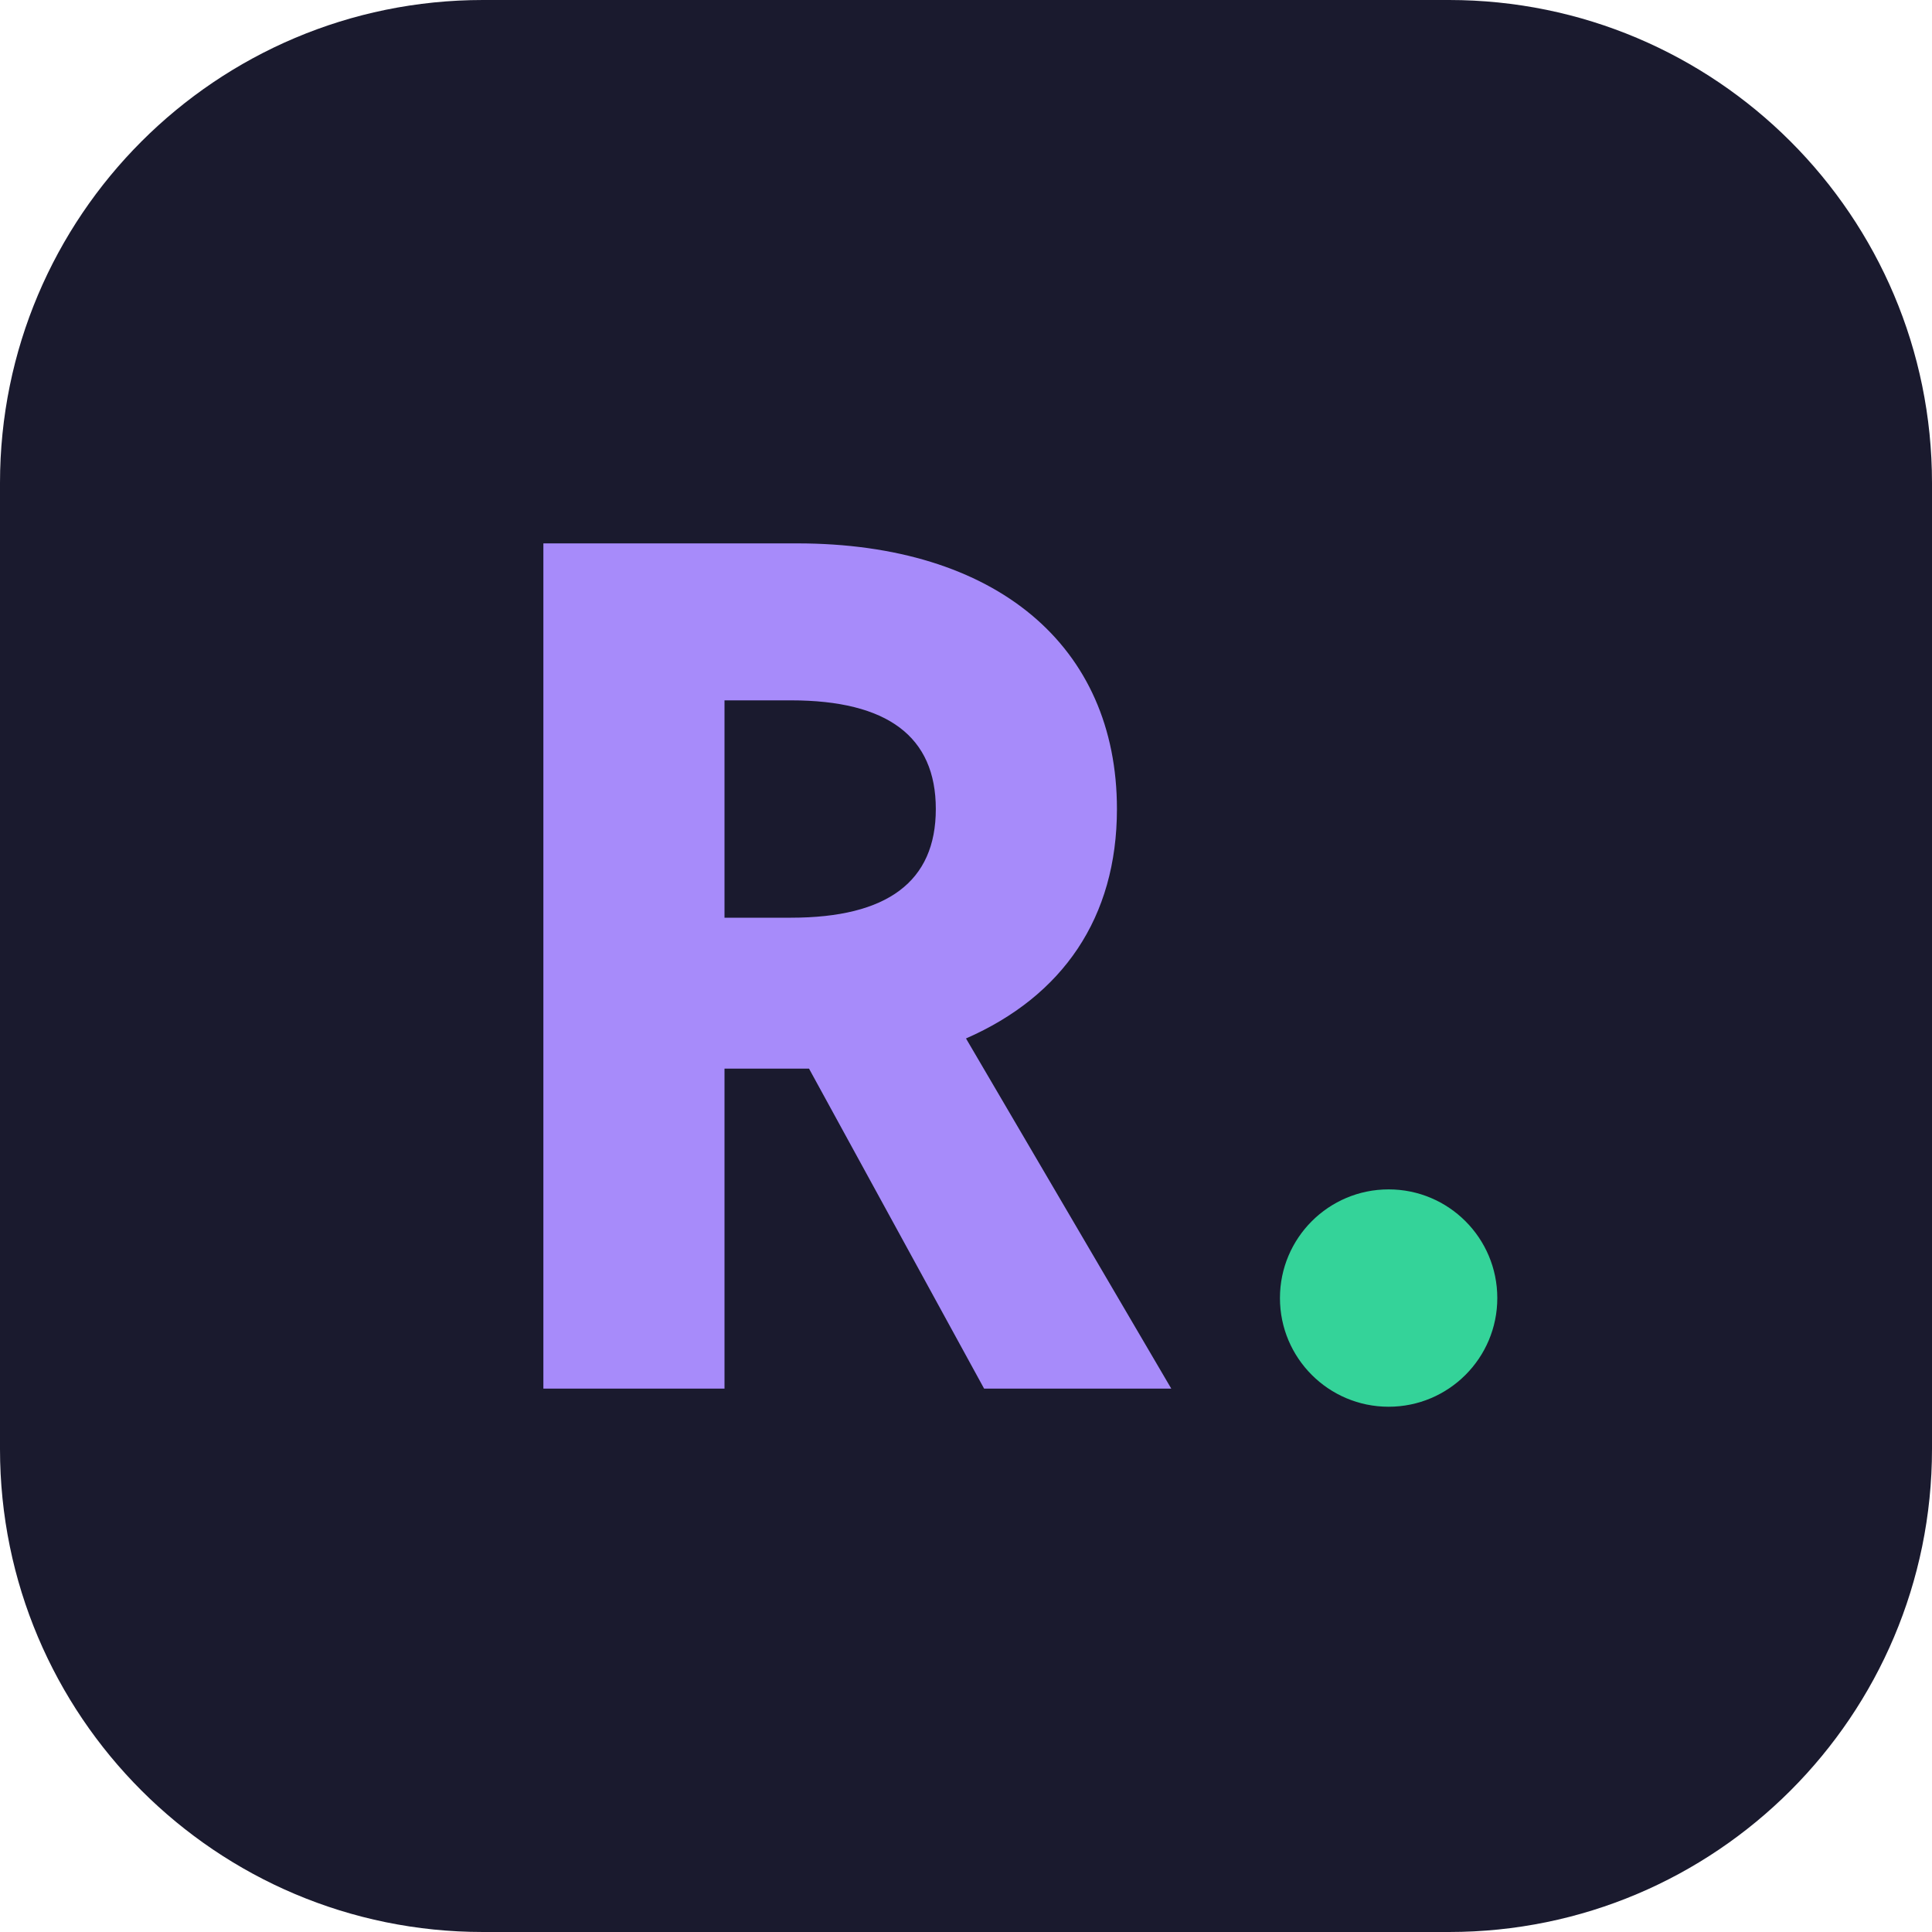
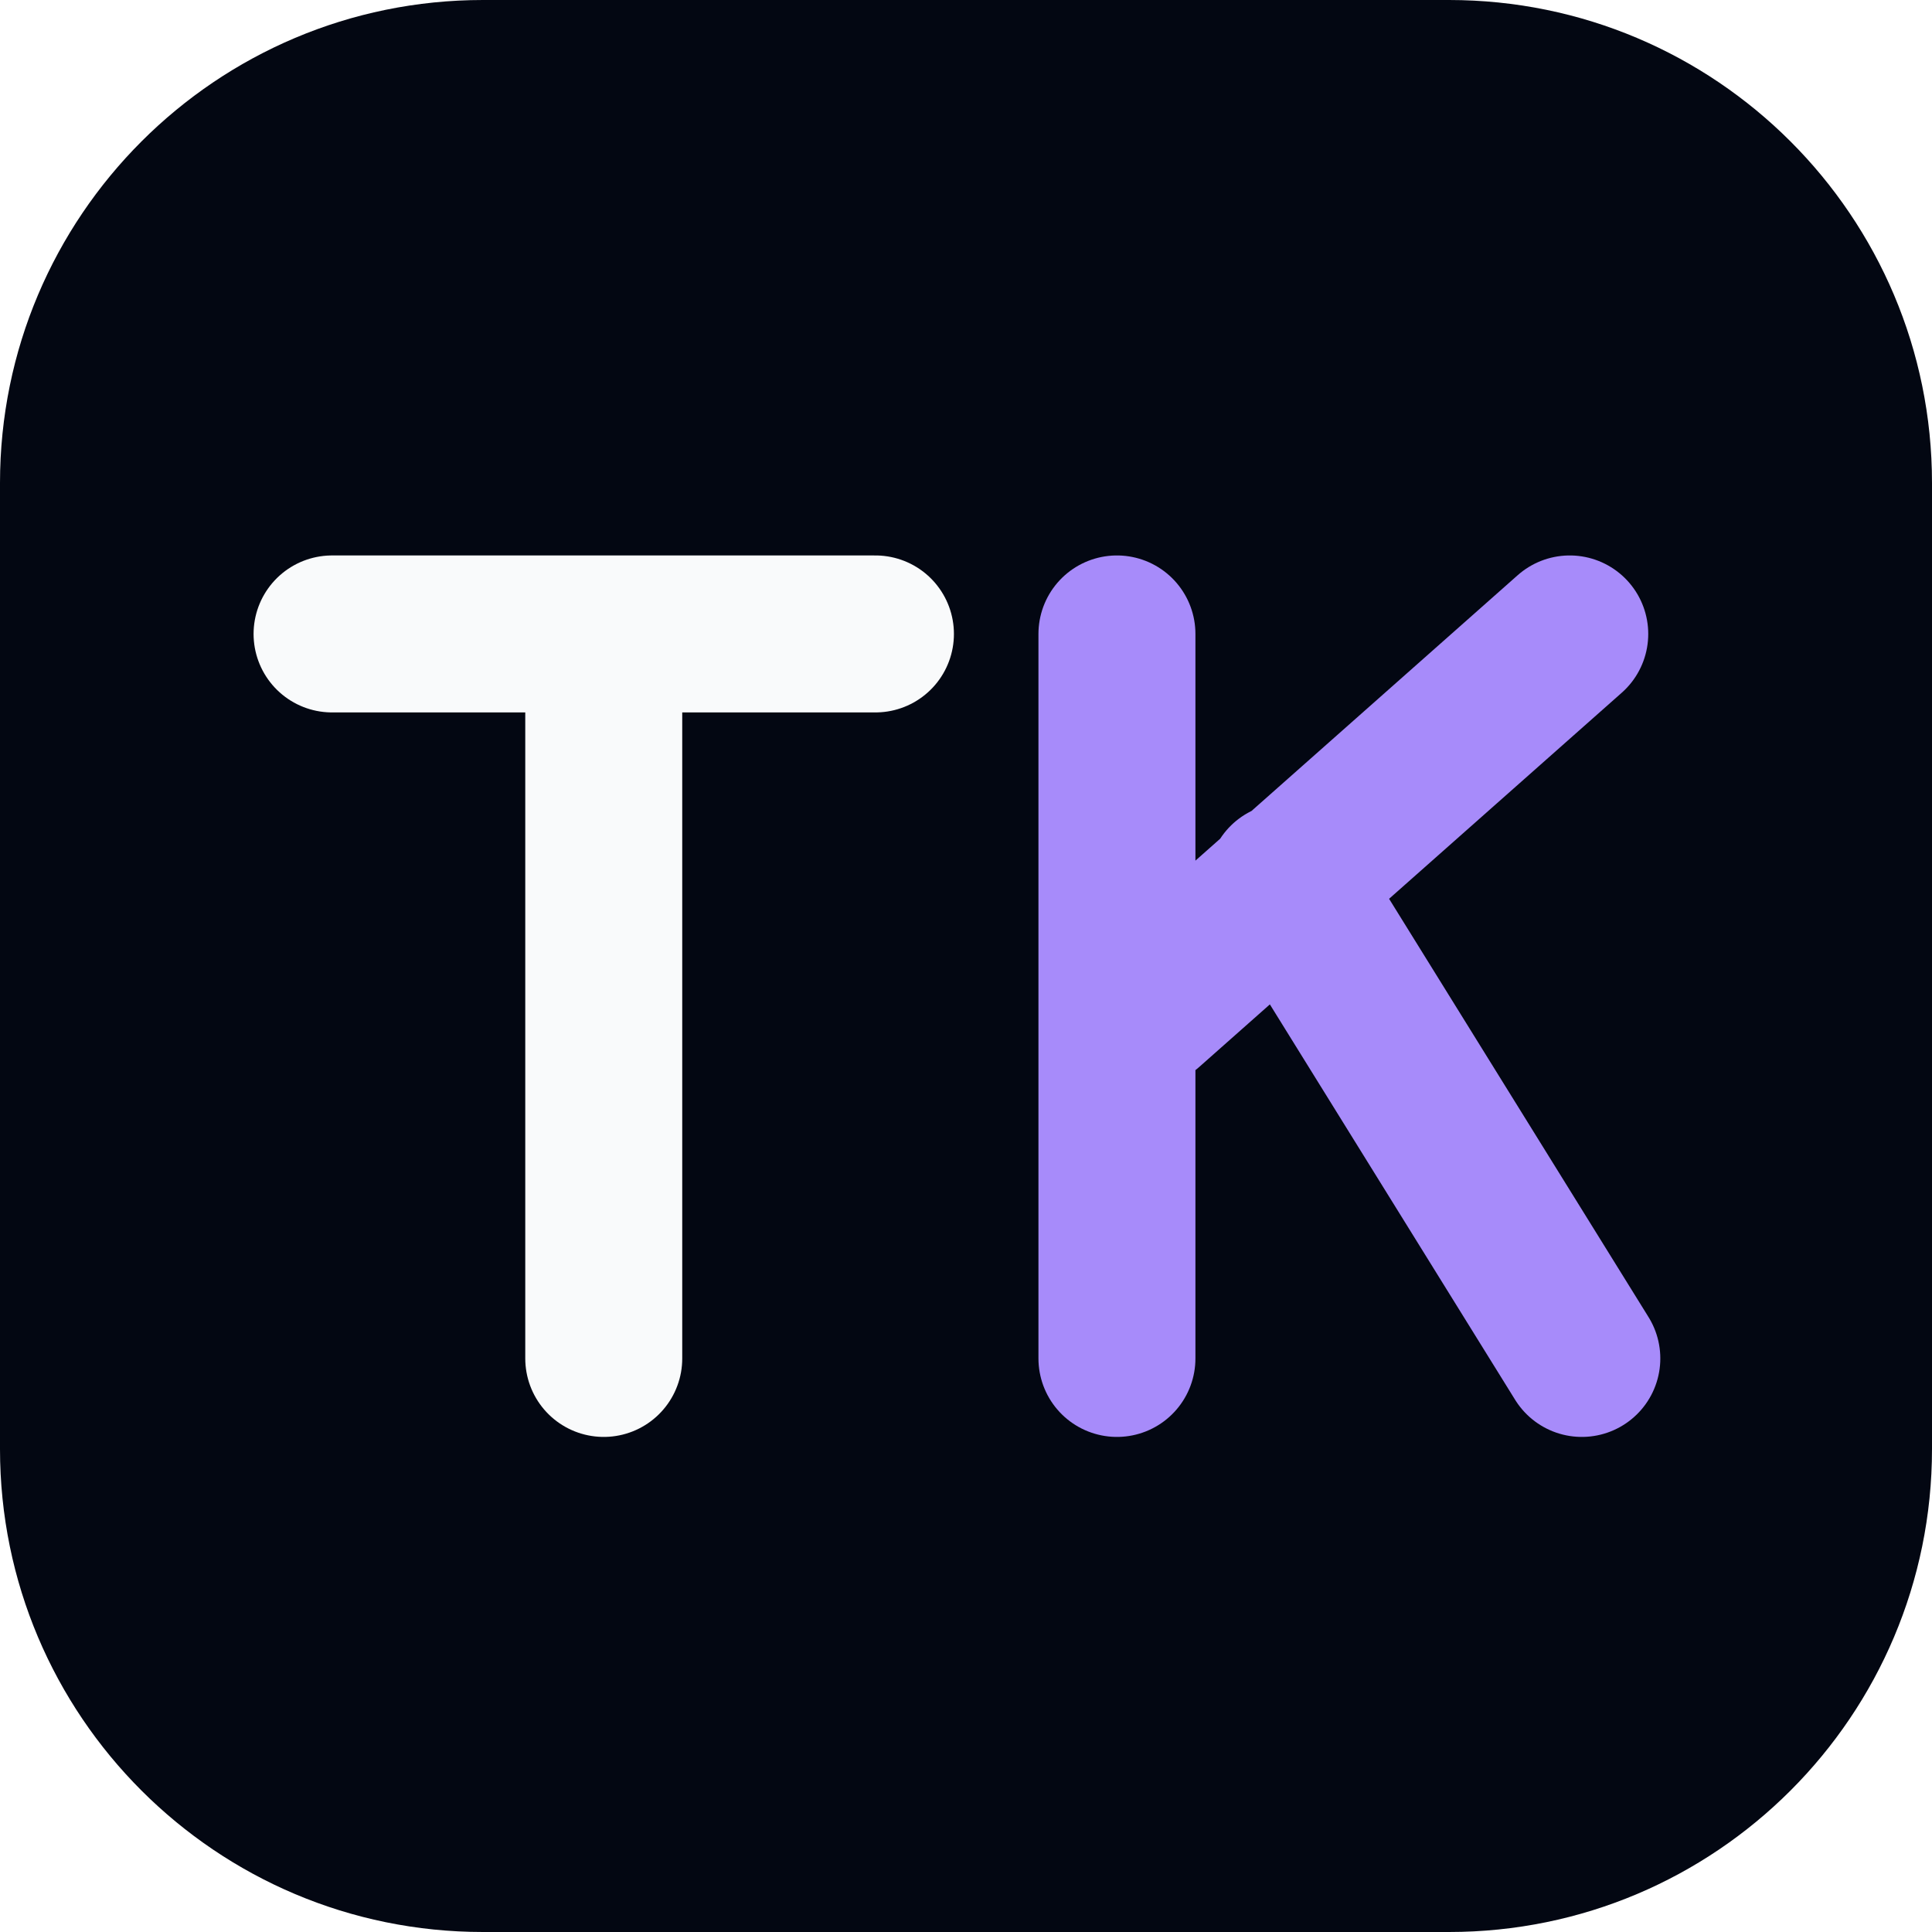
<svg xmlns="http://www.w3.org/2000/svg" viewBox="0 0 32 32">
-   <rect width="32" height="32" rx="8" fill="#1a1a2e" />
-   <path d="M9 23V9h4.2c3.3 0 5.3 1.7 5.3 4.4 0 1.8-.9 3.1-2.5 3.8L19.4 23h-3.1l-2.9-5.3H12V23zm3-7.8h1.1c1.6 0 2.4-.6 2.4-1.8s-.8-1.8-2.4-1.8H12z" fill="#a78bfa" />
-   <circle cx="23" cy="21.5" r="1.8" fill="#34d399" />
+   <rect width="32" height="32" rx="8" fill="#030712" />
+   <path d="M5.5 10.5h9M10 10.5v12" fill="none" stroke="#f9fafb" stroke-width="2.6" stroke-linecap="round" />
+   <path d="M18.5 10.5v12M26 10.5l-7 6.2M21.3 14.6l4.9 7.9" fill="none" stroke="#a78bfa" stroke-width="2.6" stroke-linecap="round" stroke-linejoin="round" />
</svg>
